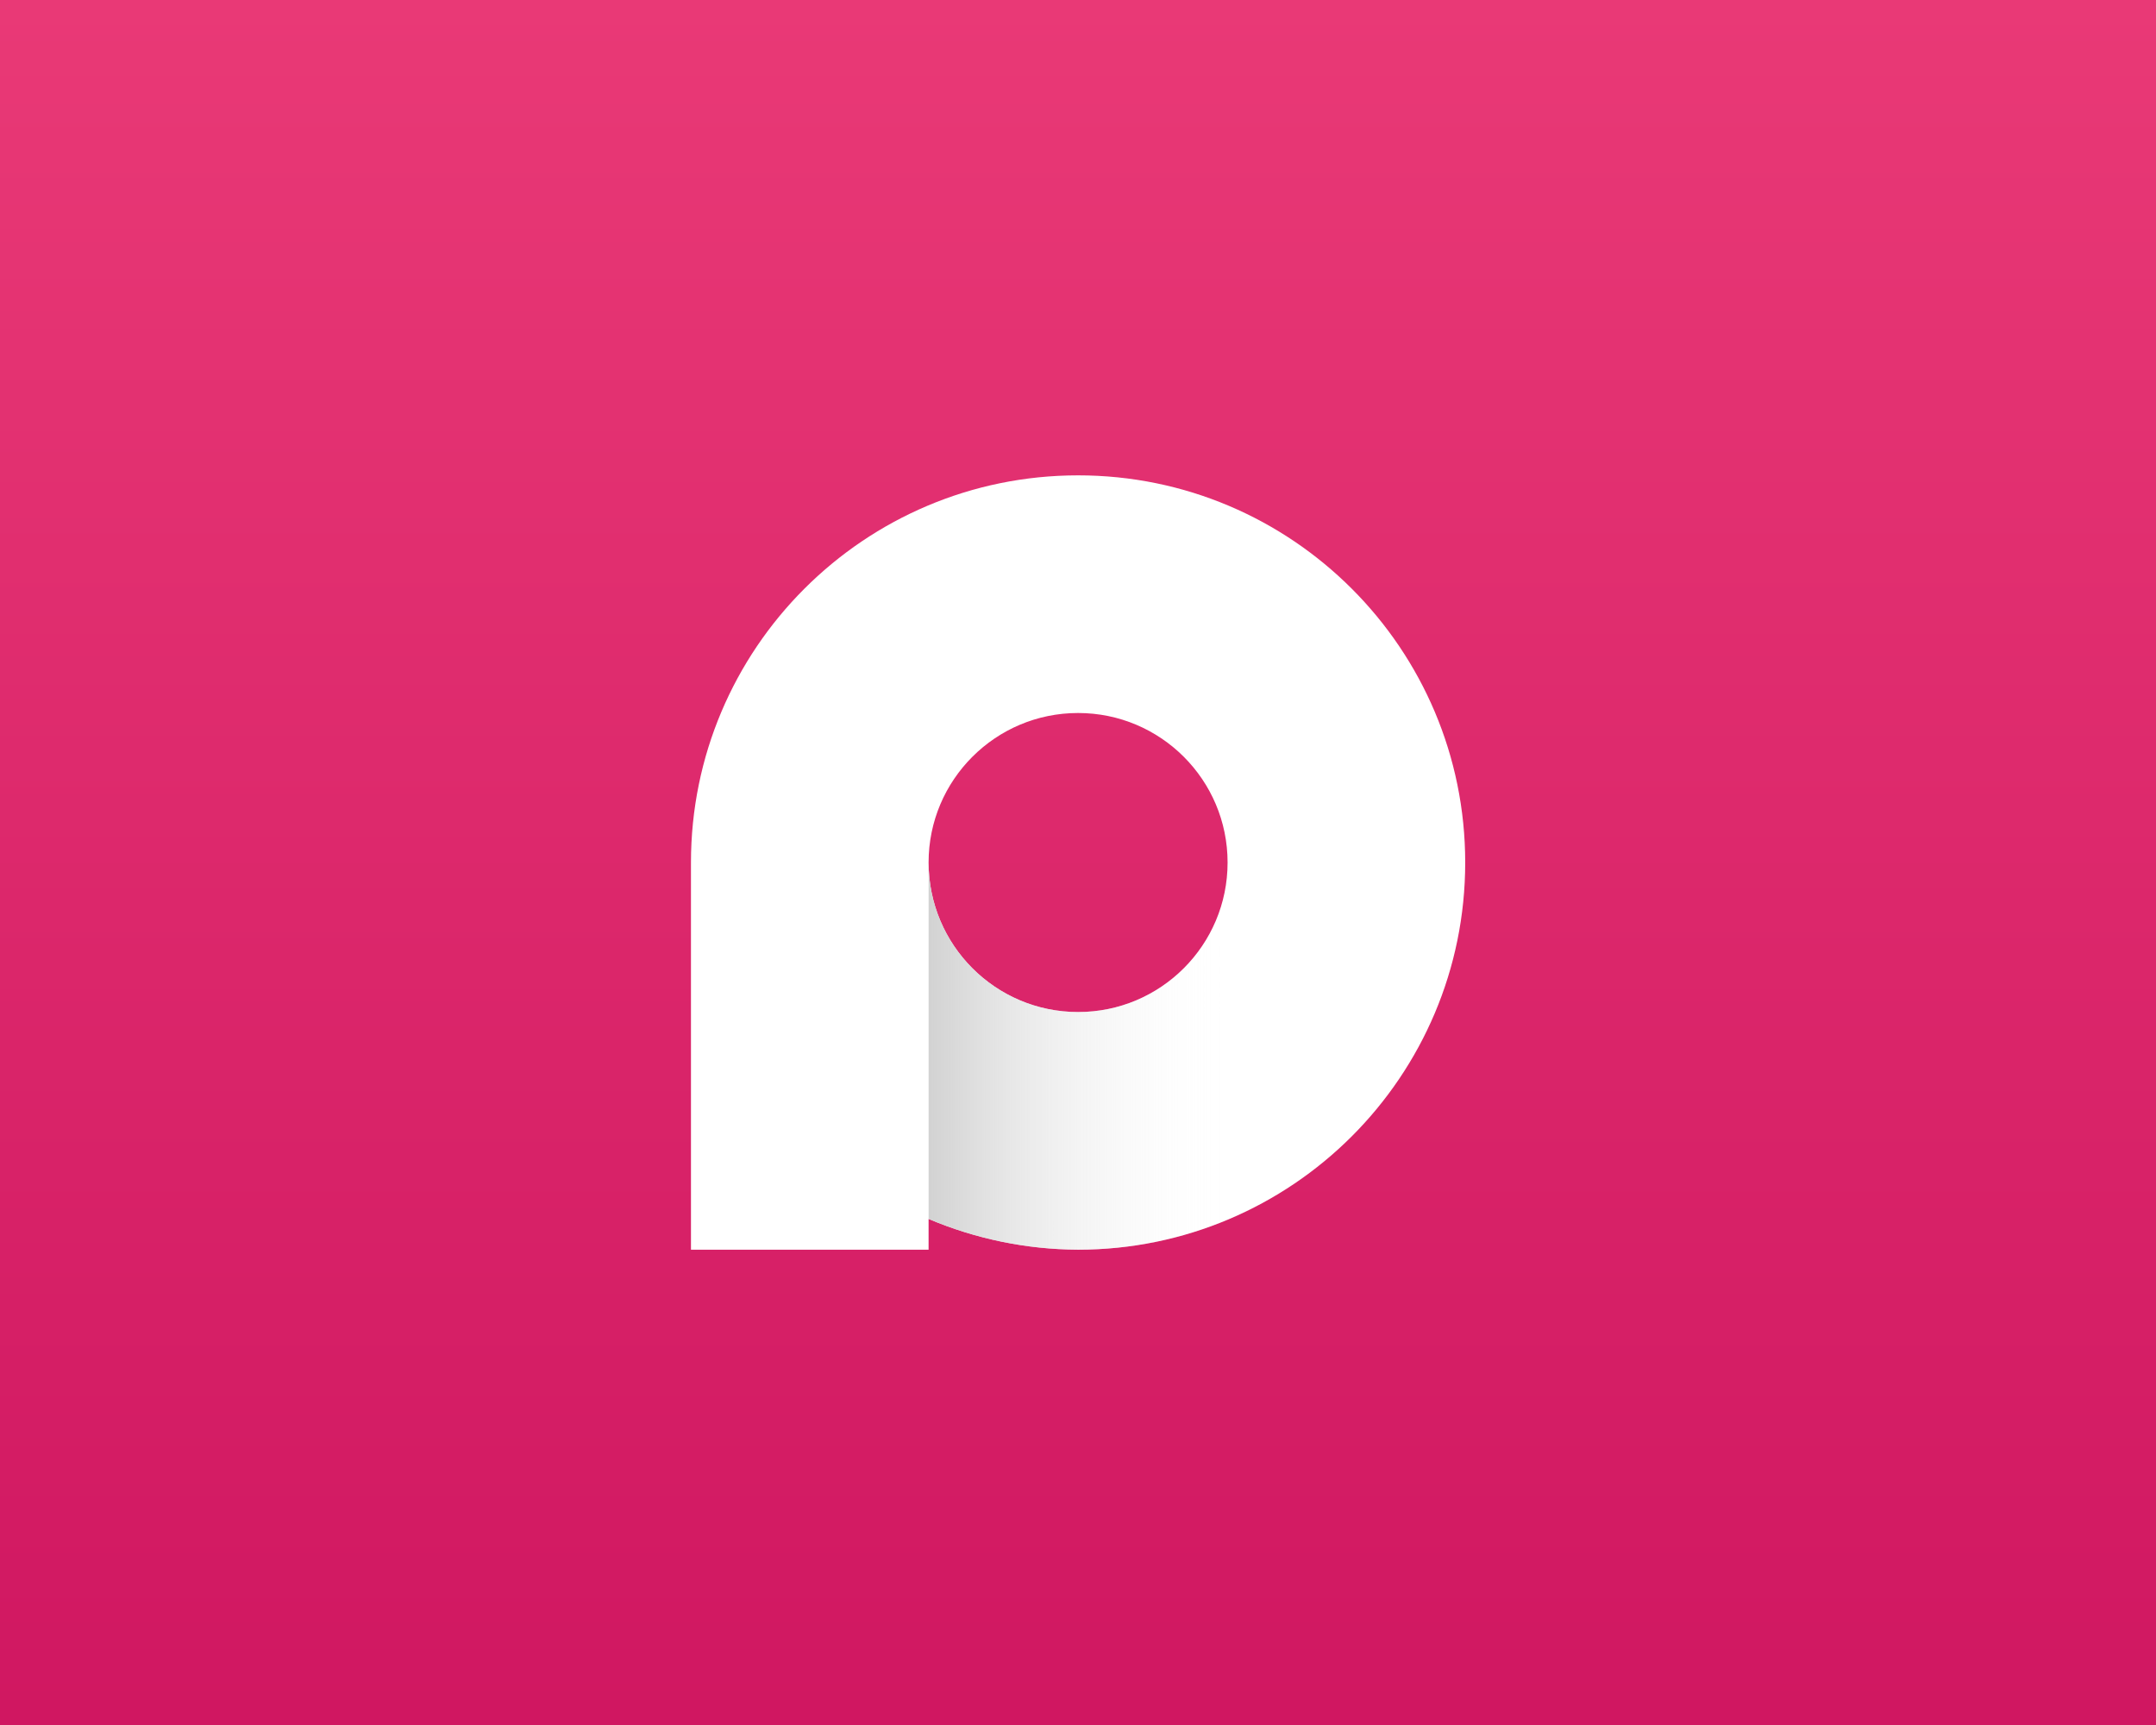
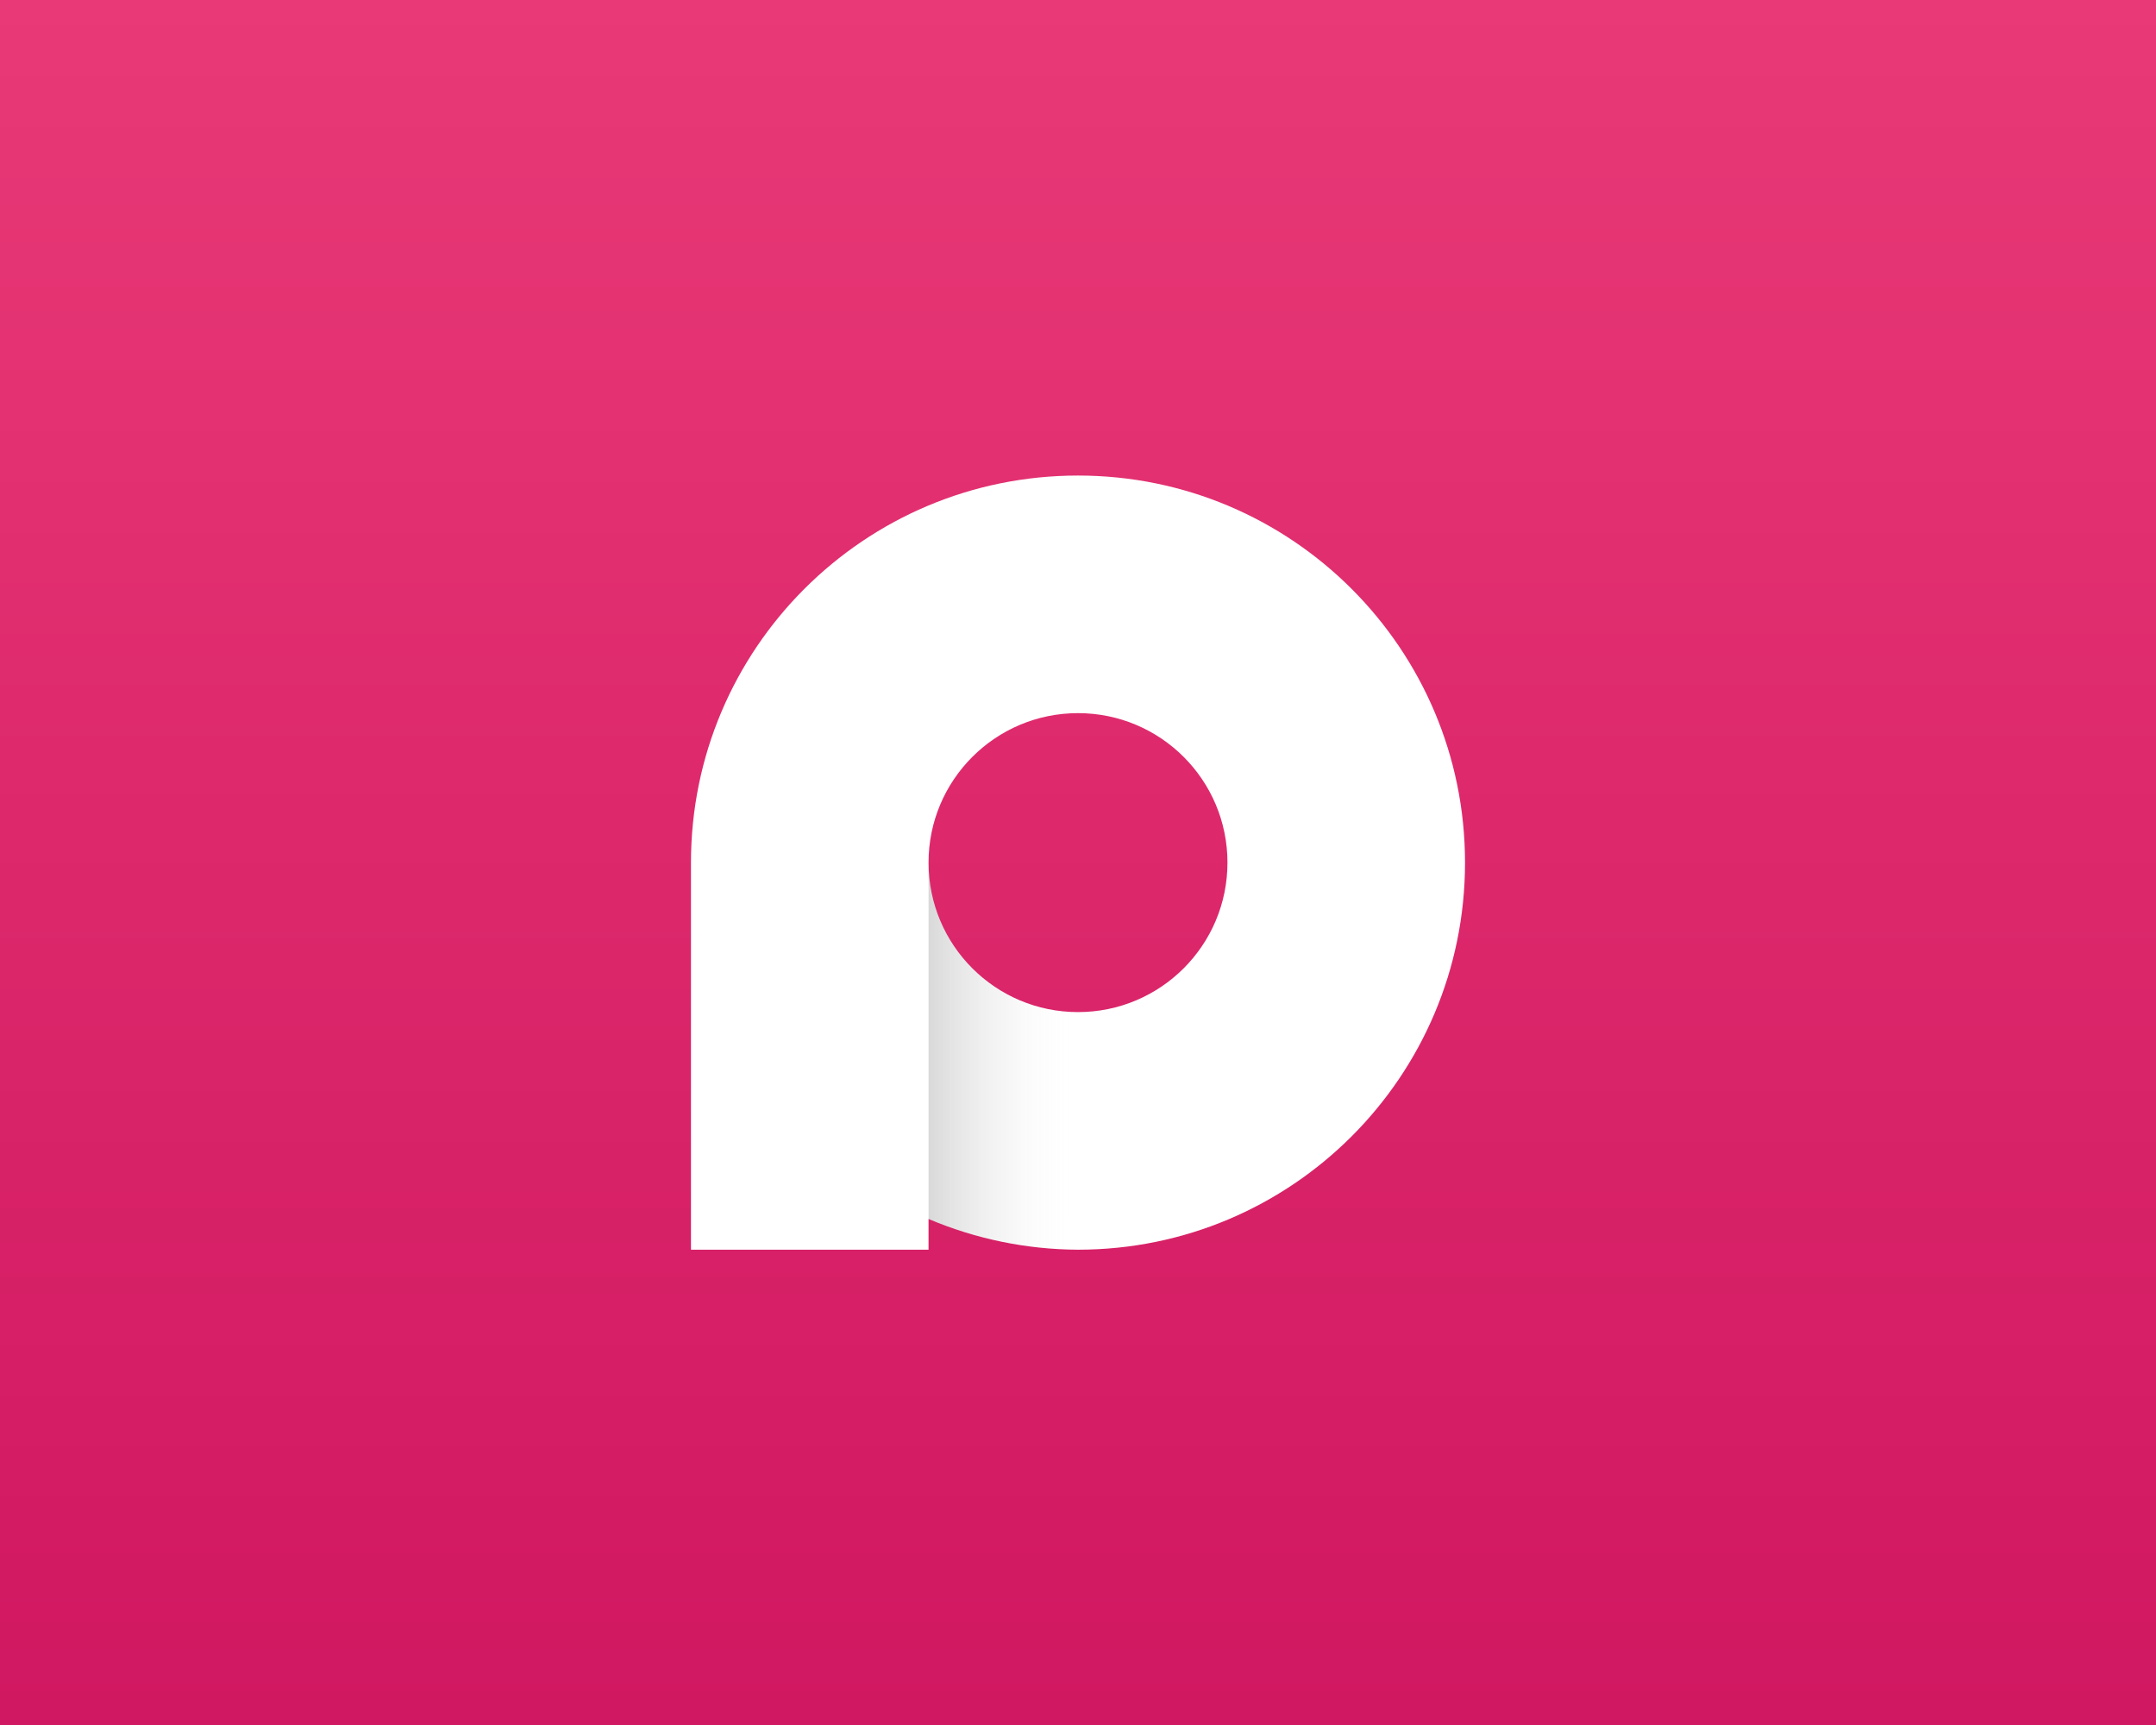
<svg xmlns="http://www.w3.org/2000/svg" width="720" height="576" version="1.1" viewBox="0 0 720 576">
  <defs>
    <linearGradient id="linearGradient4" x1="349.46" x2="349.46" y1="557.68" y2="2.442" gradientTransform="matrix(1.0374,0,0,1.0374,-2.5333,-2.5333)" gradientUnits="userSpaceOnUse">
      <stop stop-color="#d01761" offset="0" />
      <stop stop-color="#e93976" offset="1" />
    </linearGradient>
-     <linearGradient id="linearGradient8" x1="1516.3" x2="1624.9" y1="732.63" y2="732.63" gradientTransform="translate(405.48 -253.79)" gradientUnits="userSpaceOnUse">
-       <stop stop-color="#d2d2d2" offset="0" />
+     <linearGradient id="linearGradient11" x1="1516.3" x2="1570.6" y1="732.63" y2="732.63" gradientTransform="matrix(.91906 0 0 .91906 -1083.5 -385.29)" gradientUnits="userSpaceOnUse">
+       <stop stop-opacity=".149" offset="0" />
      <stop stop-color="#fff" stop-opacity="0" offset="1" />
    </linearGradient>
  </defs>
  <path d="m360.31 153.77v2e-3c-22.368 0.112-44.388 5.569-64.215 15.917-8.167-9.762-20.227-15.419-32.954-15.46-23.814 1e-3 -43.124 19.295-43.145 43.11v237.07h86.128v-2e-3h0.168v-11.082c17.096 7.231 35.459 11.001 54.02 11.085 39.813 0 75.75-16.58 101.29-43.212 24.17-25.205 39.024-59.414 39.028-97.092l0.011-0.013c0-77.497-62.821-140.32-140.32-140.32zm0 86.132c29.928 0 54.189 24.261 54.189 54.188h-0.012c0 29.928-24.261 54.188-54.188 54.188-28.776 0-52.248-22.447-54.016-50.778v-4.863c0.785-29.296 24.719-52.657 54.027-52.736z" fill-opacity=".101" stop-color="#000000" stroke-width="4.169" style="-inkscape-stroke:none;font-variation-settings:normal" />
  <rect width="720" height="576" rx="0" ry="0" fill="url(#linearGradient4)" stop-color="#000000" stroke-width=".975" style="-inkscape-stroke:none;font-variation-settings:normal" />
-   <g transform="matrix(.9193 0 0 .9193 -1456.6 -152.19)">
-     <path d="m1976.1 338.21a140.63 140.63 0 0 0-140.63 140.63 140.63 140.63 0 0 0 0.016 0.229h-0.016v140.4h86.32v-11.176a140.63 140.63 0 0 0 54.309 11.176 140.63 140.63 0 0 0 140.63-140.63 140.63 140.63 0 0 0-140.63-140.63zm0 86.32a54.309 54.309 0 0 1 54.309 54.309 54.309 54.309 0 0 1-54.309 54.309 54.309 54.309 0 0 1-54.309-54.309 54.309 54.309 0 0 1 54.309-54.309z" fill="#fff" style="-inkscape-stroke:none;font-variation-settings:normal" />
-     <path d="m1921.8 478.83v129.46a140.63 140.63 0 0 0 54.31 11.176 140.63 140.63 0 0 0 140.63-140.63 140.63 140.63 0 0 0 0-2e-3h-86.32a54.309 54.309 0 0 1 0 2e-3 54.309 54.309 0 0 1-54.309 54.309 54.309 54.309 0 0 1-54.308-54.309 54.309 54.309 0 0 1 0-2e-3z" fill="url(#linearGradient8)" stop-color="#000000" stroke-width="3.686" style="-inkscape-stroke:none;font-variation-settings:normal" />
-   </g>
+   <path d="m360 158.79a129.25 129.25 0 0 0-129.25 129.25 129.25 129.25 0 0 0 0.015 0.21h-0.015v129.04h79.334v-10.271a129.25 129.25 0 0 0 49.913 10.271 129.25 129.25 0 0 0 129.25-129.25 129.25 129.25 0 0 0-129.25-129.25zm0 79.334a49.913 49.913 0 0 1 49.913 49.913 49.913 49.913 0 0 1-49.913 49.913 49.913 49.913 0 0 1-49.913-49.913 49.913 49.913 0 0 1 49.913-49.913z" fill="#fff" stroke-width=".919" style="-inkscape-stroke:none;font-variation-settings:normal" />
+   <path d="m310.09 288.03v118.98a129.25 129.25 0 0 0 49.914 10.271 129.25 129.25 0 0 0 129.25-129.25 129.25 129.25 0 0 0 0-2e-3h-79.334a49.913 49.913 0 0 1 0 2e-3 49.913 49.913 0 0 1-49.913 49.913 49.913 49.913 0 0 1-49.912-49.913 49.913 49.913 0 0 1 0-2e-3z" fill="url(#linearGradient11)" stop-color="#000000" stroke-width="3.388" style="-inkscape-stroke:none;font-variation-settings:normal" />
</svg>
